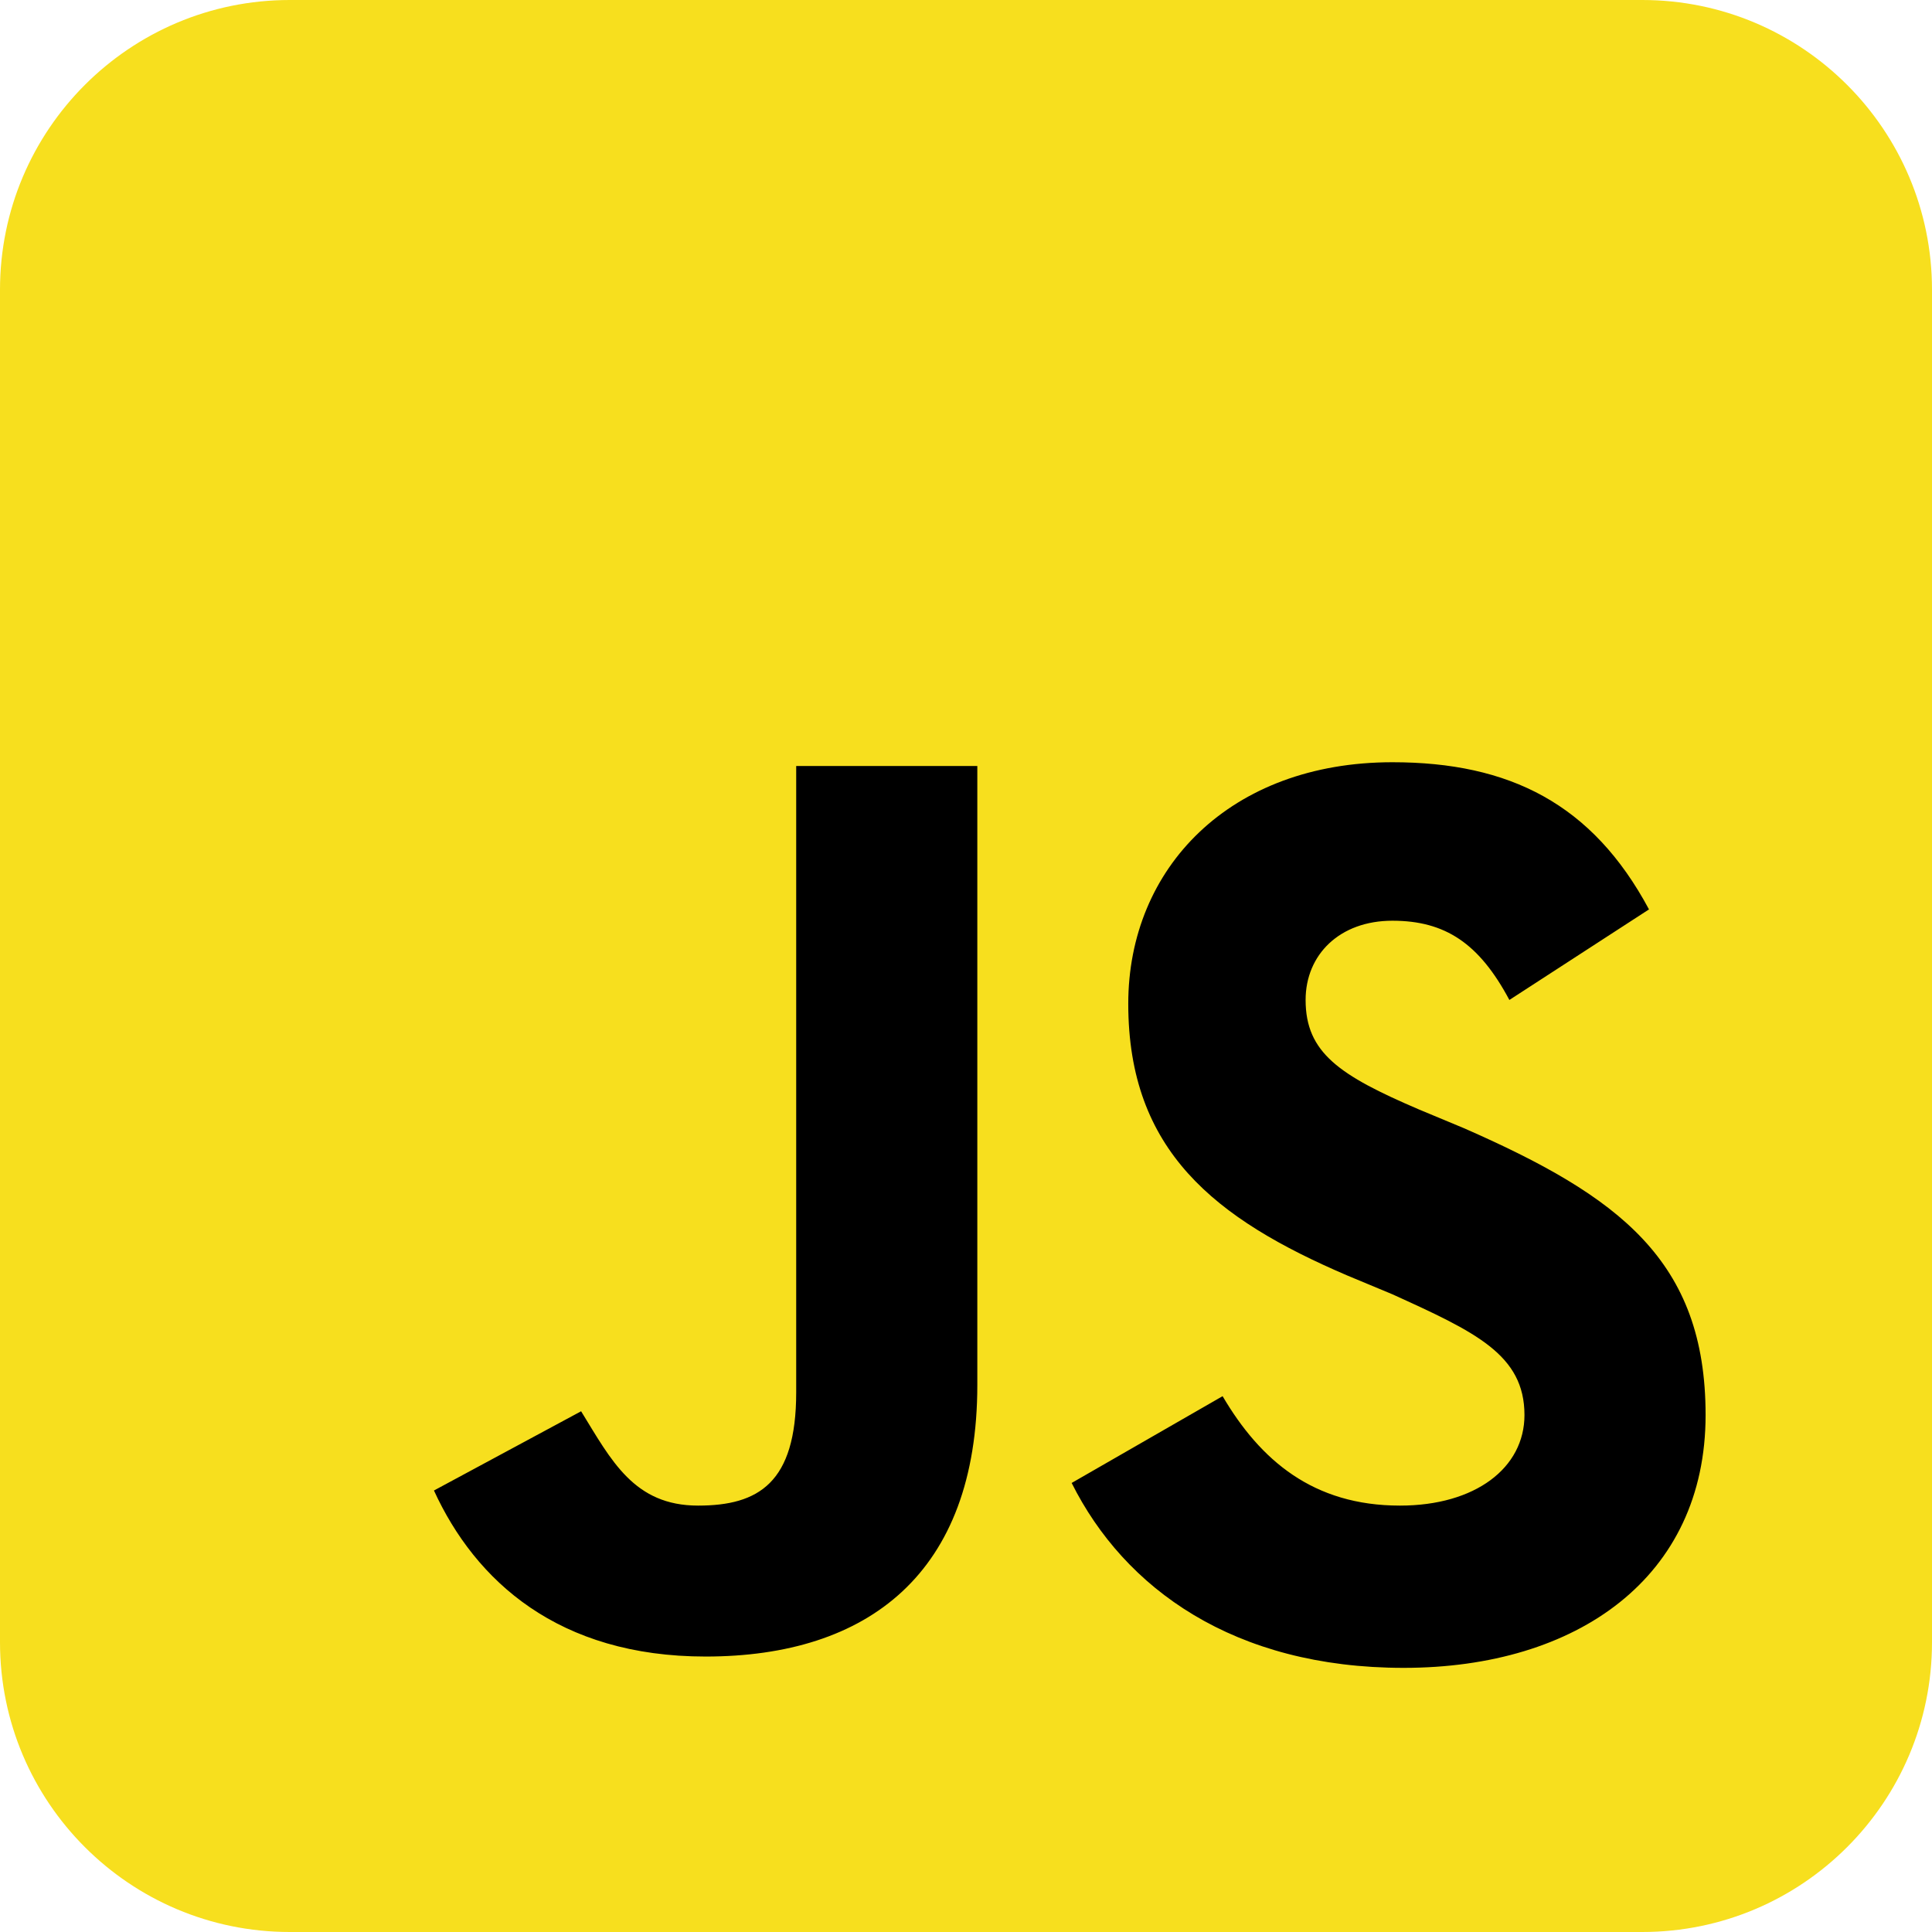
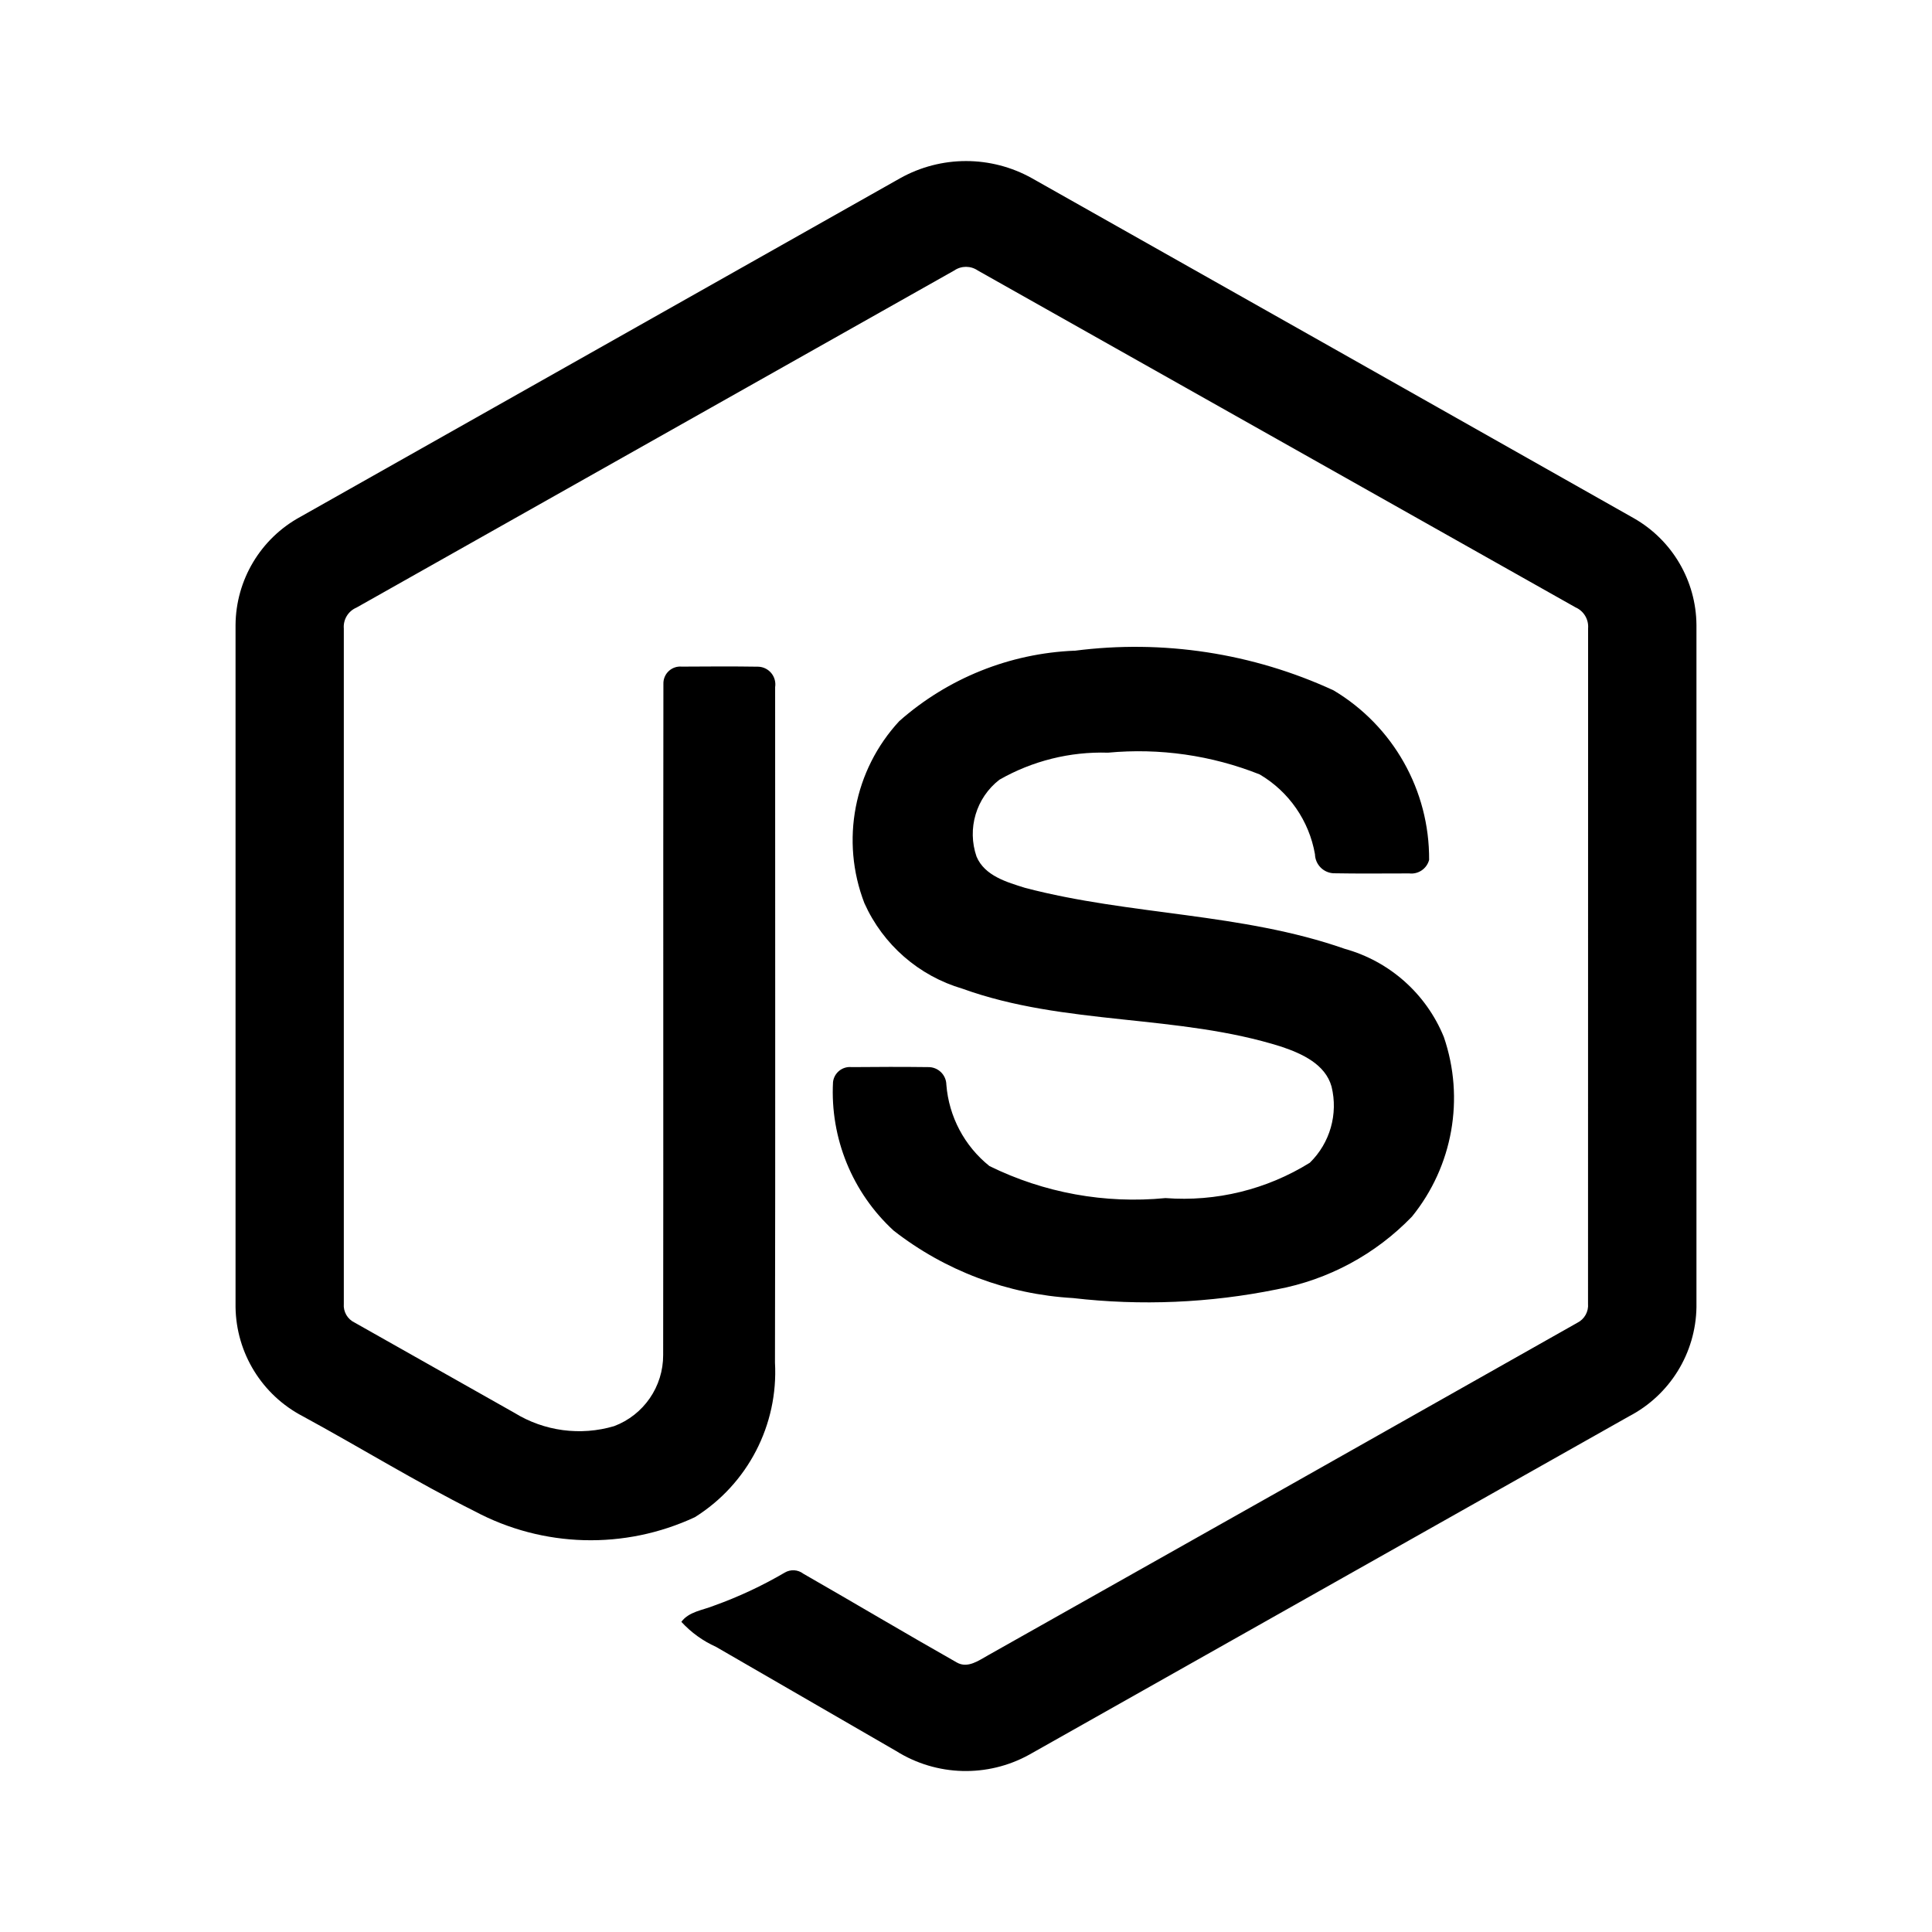
- <svg xmlns="http://www.w3.org/2000/svg" aria-label="JavaScript" viewBox="0 0 512 512">
-   <rect width="512" height="512" fill="#f7df1e" rx="15%" />
-   <path d="m324,370c10,17 24,29 47,29 20,0 33,-10 33,-24 0,-16 -13,-22 -35,-32l-12,-5c-35,-15 -58,-33 -58,-72 0,-36 27,-64 70,-64 31,0 53,11 68,39l-37,24c-8,-15 -17,-21 -31,-21 -14,0 -23,9 -23,21 0,14 9,20 30,29l12,5c41,18 64,35 64,76 0,43 -34,67 -80,67 -45,0 -74,-21 -88,-49zm-170,4c8,13 14,25 31,25 16,0 26,-6 26,-30V203h48v164c0,50 -29,72 -72,72 -39,0 -61,-20 -72,-44z" />
+ <svg xmlns="http://www.w3.org/2000/svg" data-name="Layer 1" viewBox="0 0 24 24">
+   <path d="M14.478,14.883a4.061,4.061,0,0,1-2.187-.398,1.439,1.439,0,0,1-.535-1.01.222.222,0,0,0-.227-.219c-.317-.004-.633-.003-.95-0a.211.211,0,0,0-.231.186,2.339,2.339,0,0,0,.753,1.845,3.991,3.991,0,0,0,2.228.838,8.062,8.062,0,0,0,2.533-.108,3.126,3.126,0,0,0,1.678-.904,2.338,2.338,0,0,0,.396-2.231,1.869,1.869,0,0,0-1.23-1.095c-1.281-.449-2.664-.415-3.97-.757-.227-.071-.504-.149-.605-.389a.855.855,0,0,1,.284-.955,2.558,2.558,0,0,1,1.349-.336,4.071,4.071,0,0,1,1.884.27,1.436,1.436,0,0,1,.687.992.243.243,0,0,0,.228.236c.314.006.629.002.943.002a.228.228,0,0,0,.247-.168,2.434,2.434,0,0,0-1.187-2.106,5.879,5.879,0,0,0-3.218-.492V8.083a3.505,3.505,0,0,0-2.176.874,2.175,2.175,0,0,0-.434,2.263,1.93,1.93,0,0,0,1.218,1.062c1.276.461,2.676.313,3.964.721.251.085.544.216.621.495a.991.991,0,0,1-.27.946A2.971,2.971,0,0,1,14.478,14.883Zm5.819-8.445q-3.738-2.114-7.478-4.224a1.677,1.677,0,0,0-1.637,0Q7.456,4.317,3.73,6.421a1.542,1.542,0,0,0-.804,1.343V16.238a1.553,1.553,0,0,0,.835,1.355c.714.388,1.407.816,2.133,1.179a3.064,3.064,0,0,0,2.738.075,2.127,2.127,0,0,0,.995-1.921c.006-2.797.001-5.594.002-8.39a.22.22,0,0,0-.207-.254c-.317-.005-.635-.003-.953-.001a.209.209,0,0,0-.228.214c-.004,2.779.001,5.558-.003,8.337a.941.941,0,0,1-.609.884,1.532,1.532,0,0,1-1.24-.166q-.992-.56-1.983-1.12a.237.237,0,0,1-.135-.235q0-4.194,0-8.387a.259.259,0,0,1,.157-.26Q8.142,5.455,11.854,3.36a.258.258,0,0,1,.292 0Q15.859,5.452,19.572,7.545a.262.262,0,0,1,.156.261Q19.727,12,19.727,16.194a.242.242,0,0,1-.133.238q-3.656,2.068-7.317,4.129c-.117.065-.255.169-.391.091-.639-.362-1.27-.738-1.907-1.103a.206.206,0,0,0-.23-.014,5.218,5.218,0,0,1-.882.412c-.138.056-.308.072-.403.2a1.316,1.316,0,0,0,.431.311q1.117.647,2.236,1.293a1.63,1.63,0,0,0,1.655.046q3.726-2.101,7.452-4.204a1.556,1.556,0,0,0,.836-1.355V7.763A1.54,1.54,0,0,0,20.297,6.438Z" />
</svg>
